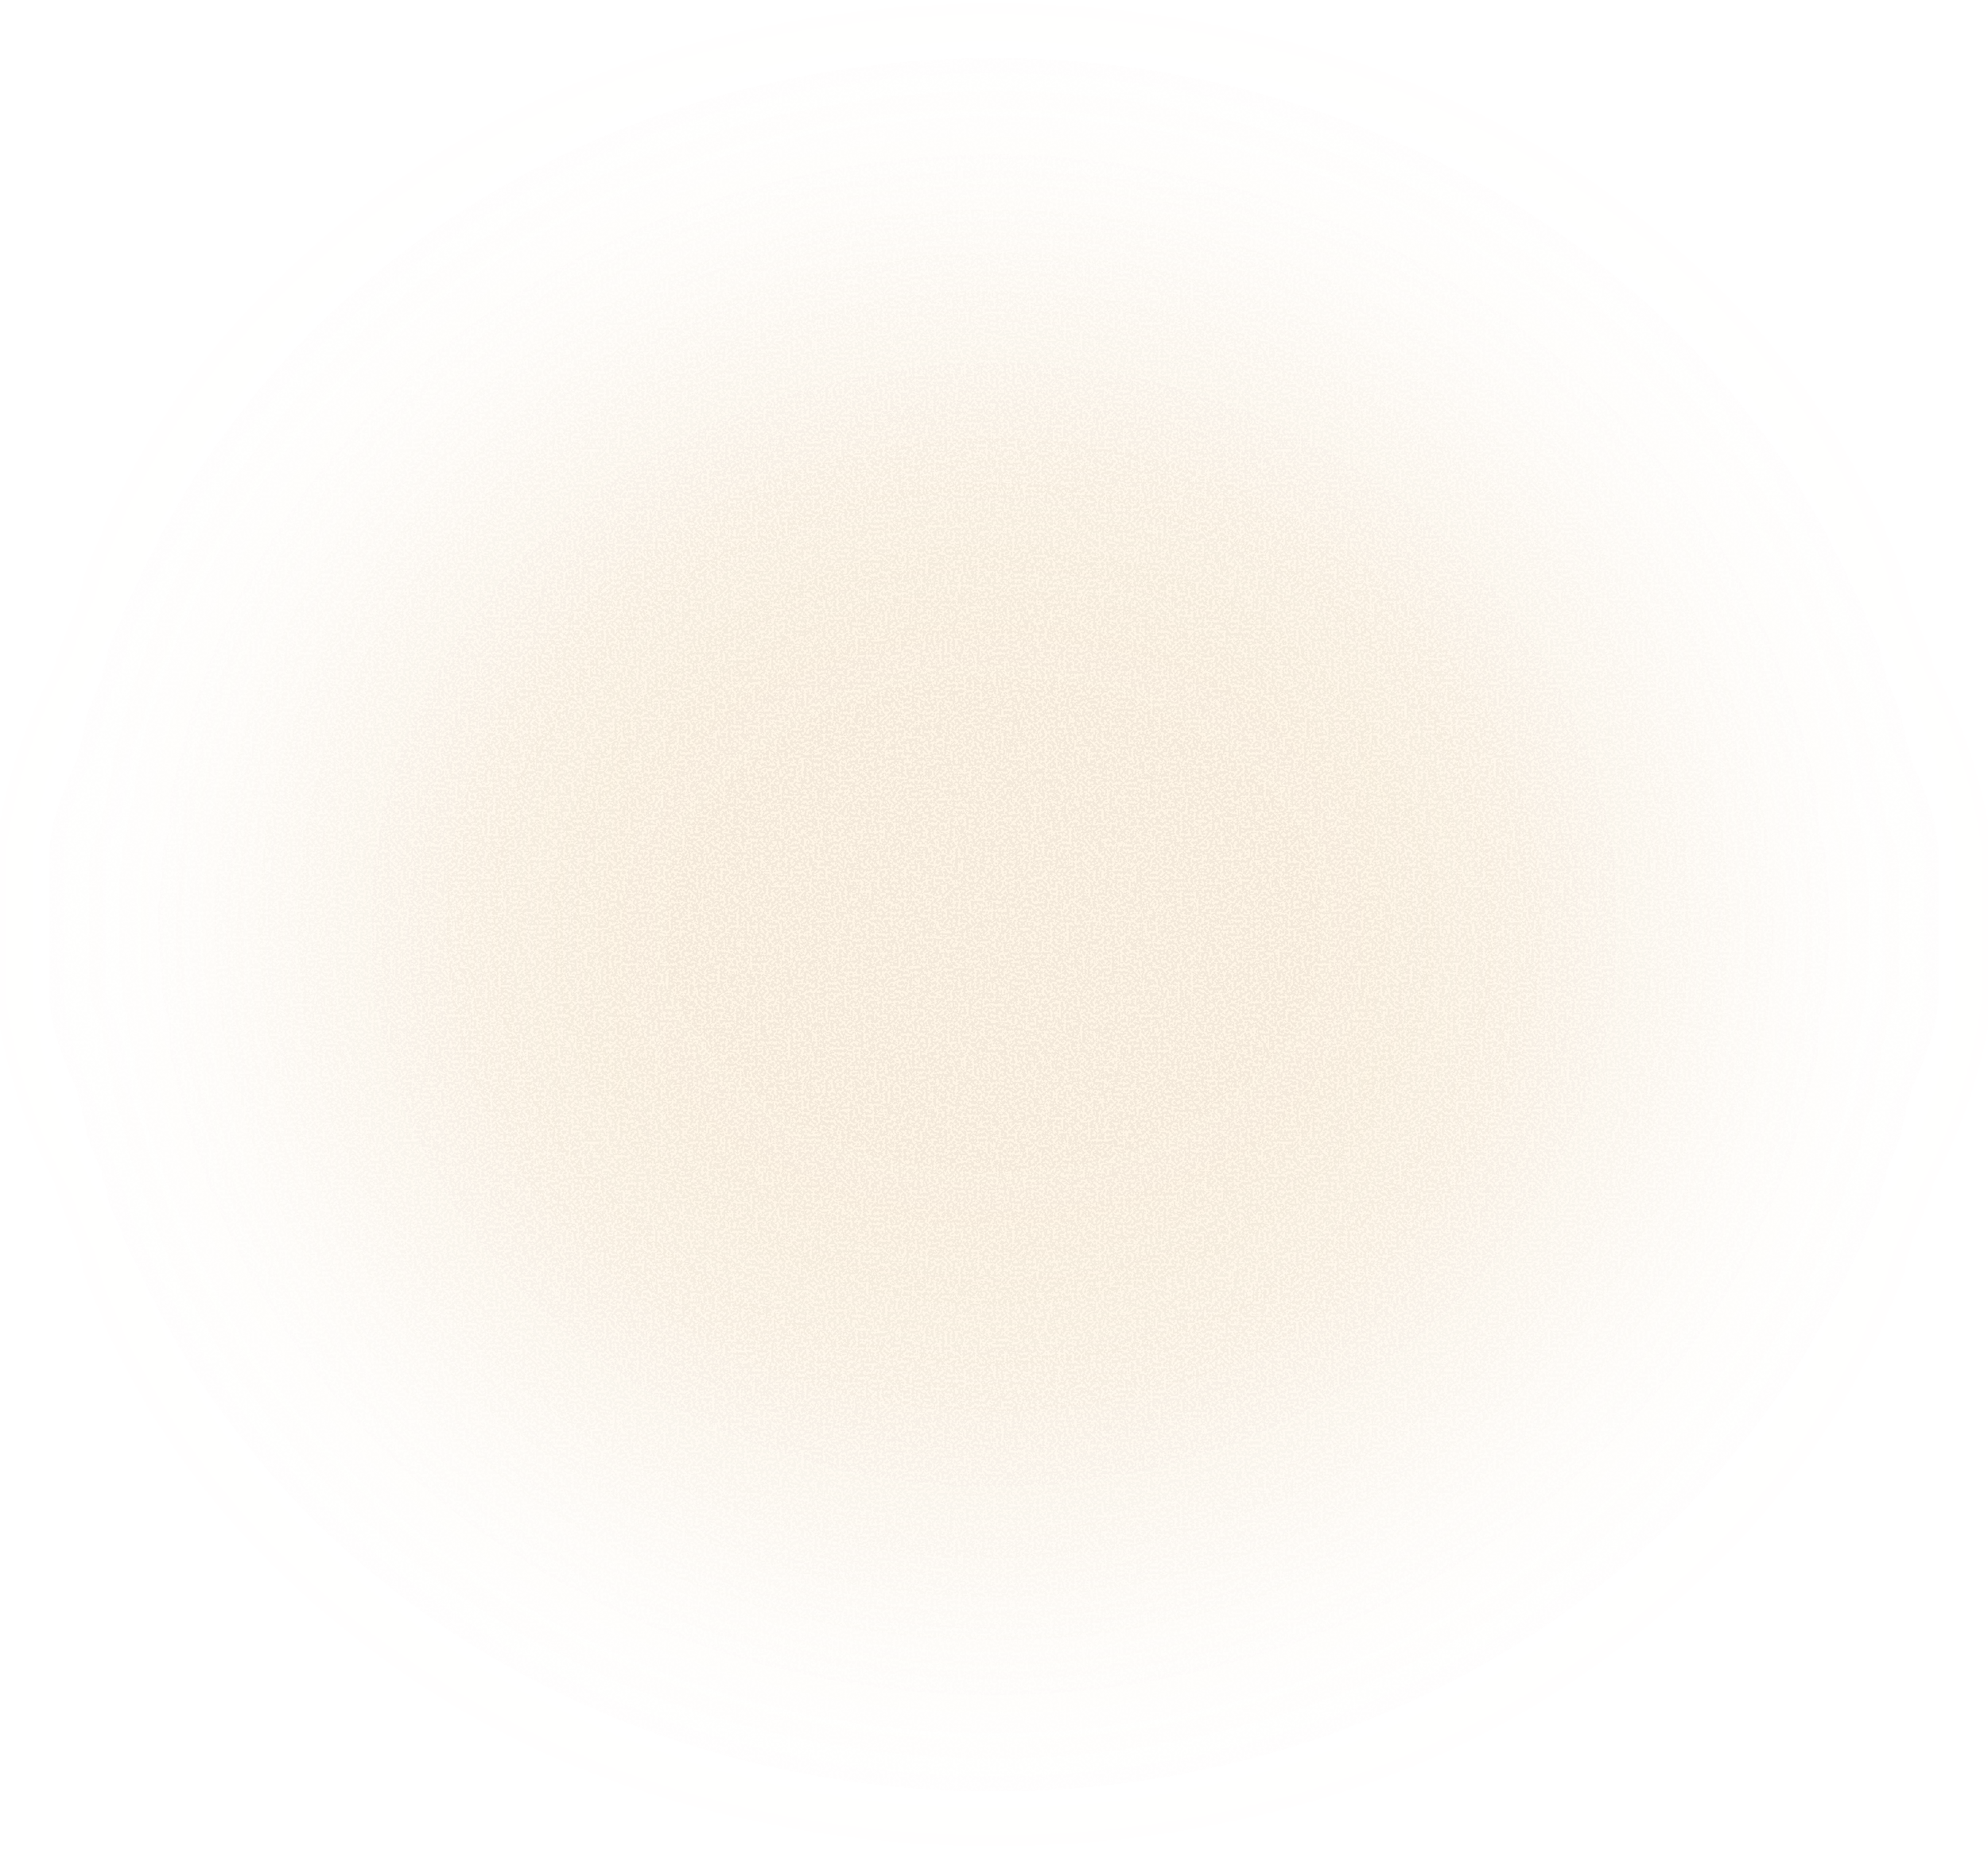
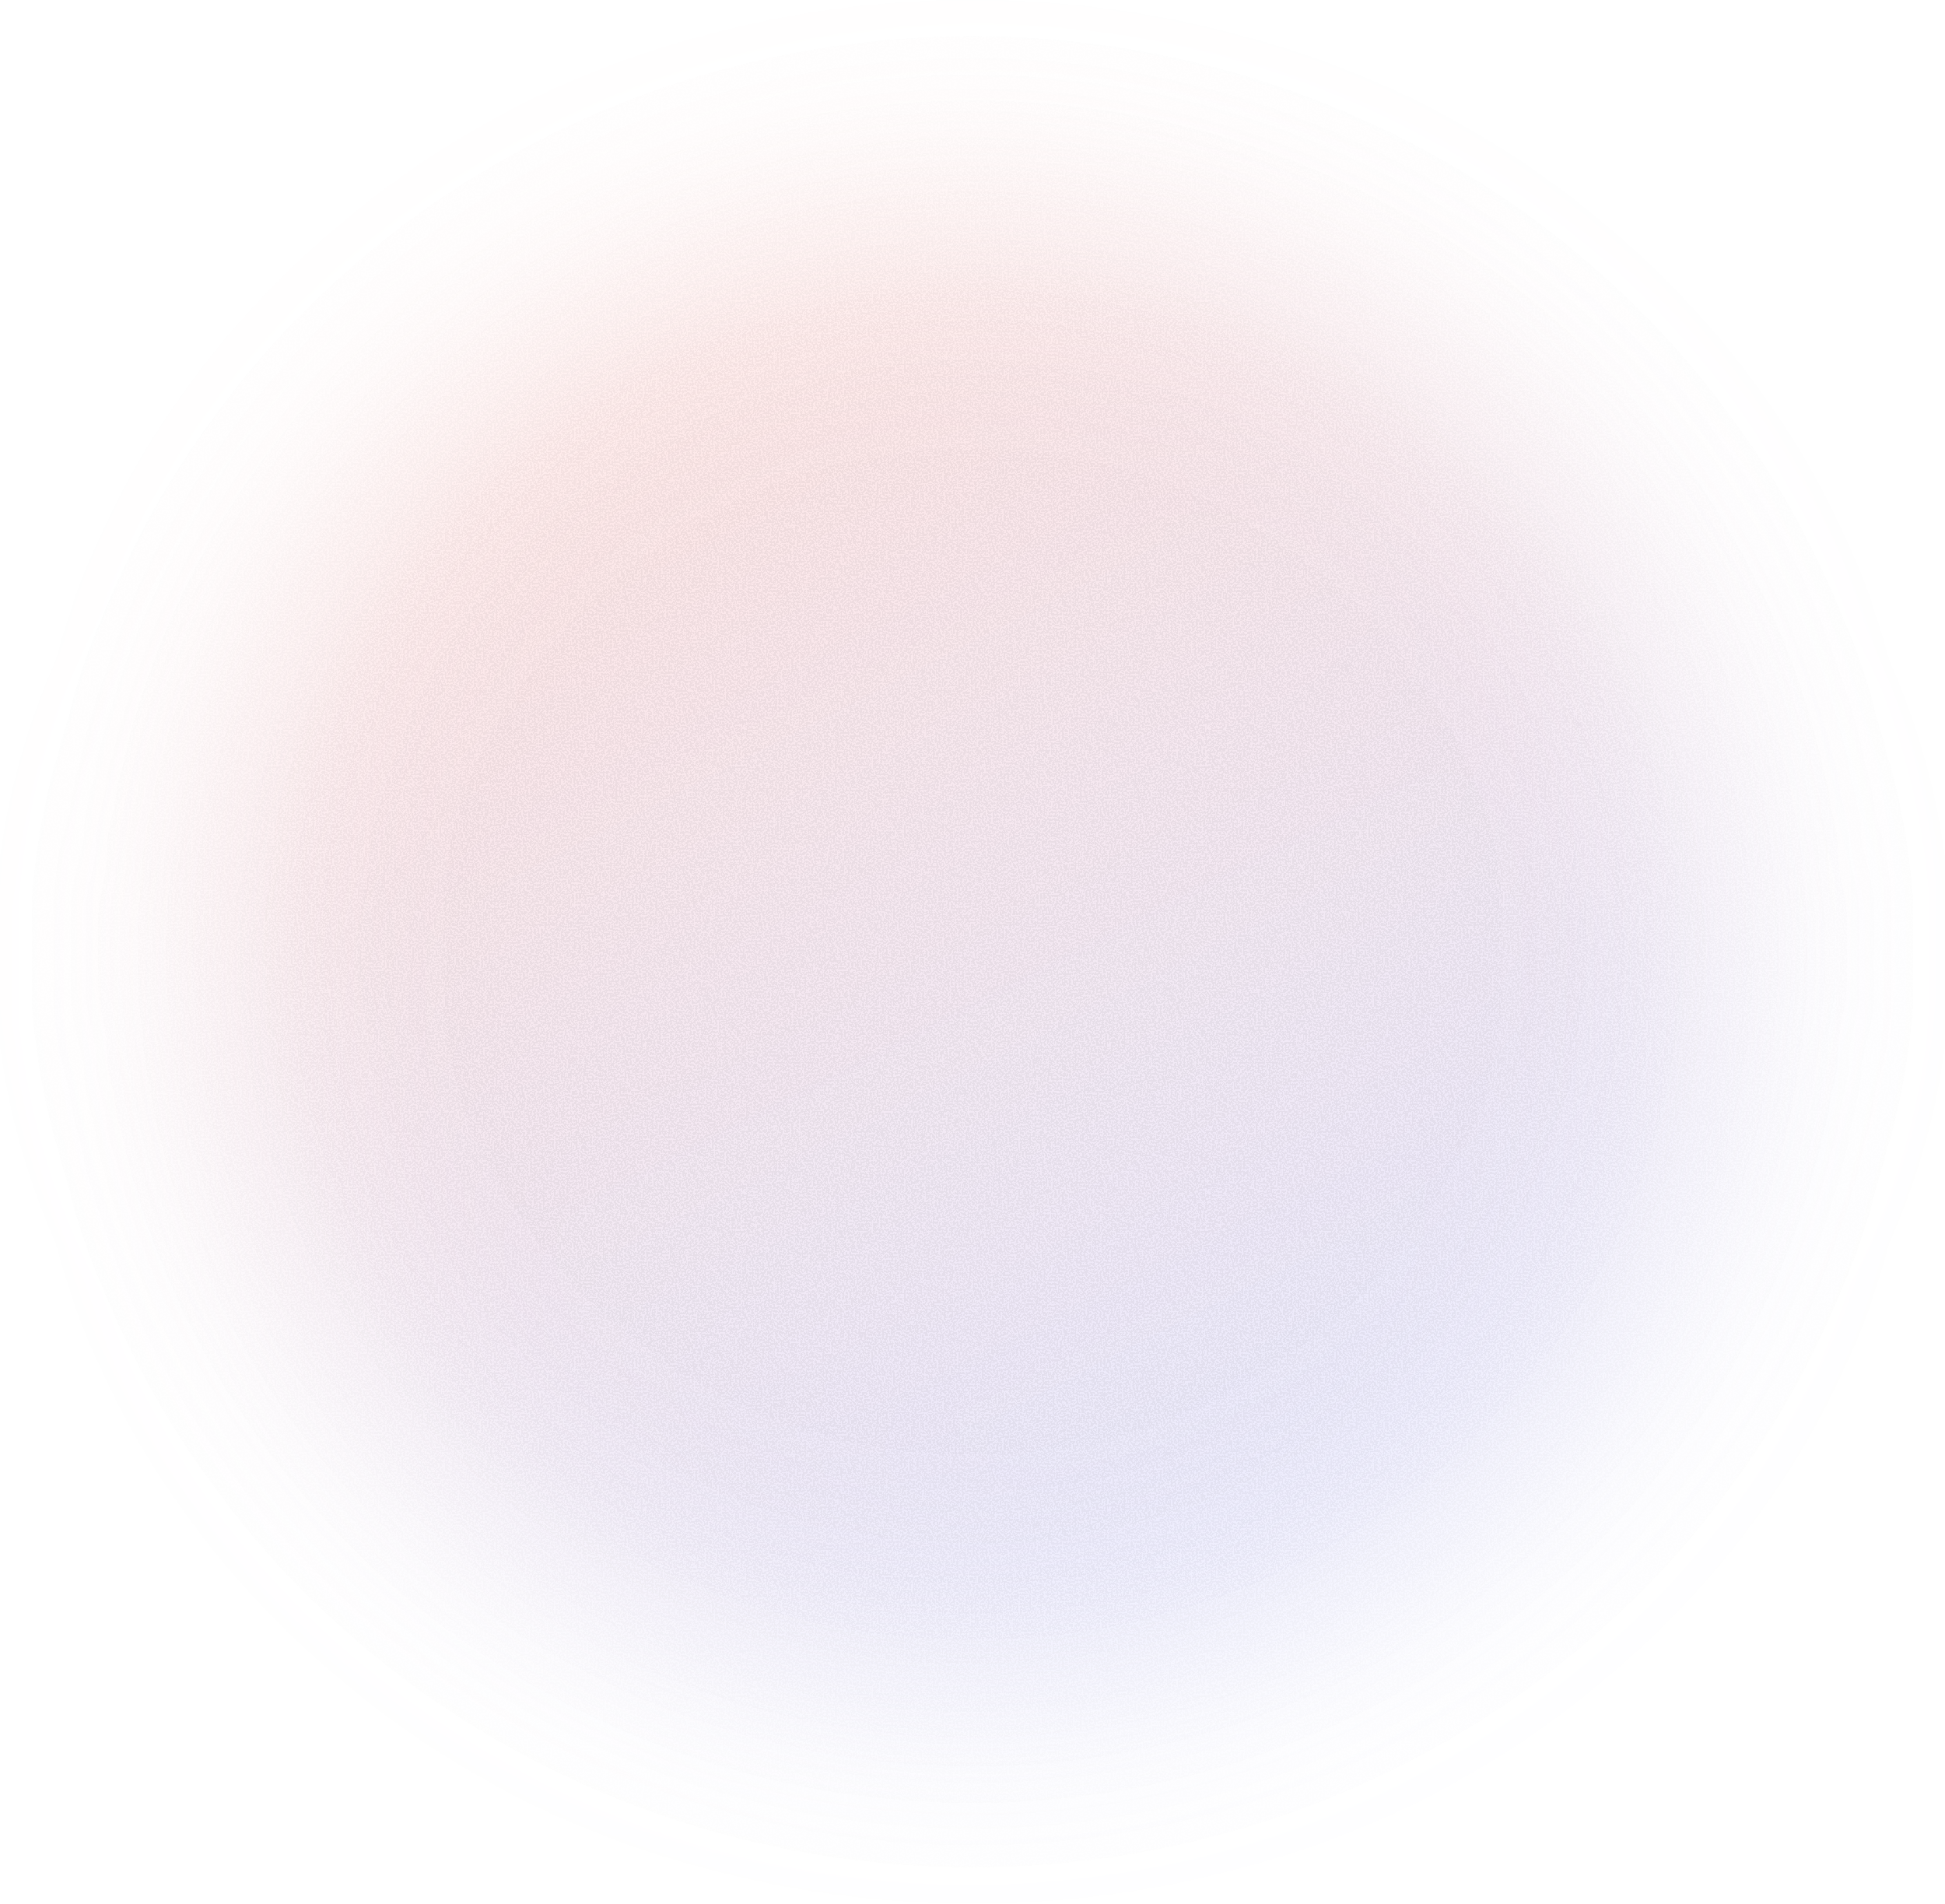
- <svg xmlns="http://www.w3.org/2000/svg" width="735" height="684" viewBox="0 0 735 684" fill="none">
+ <svg xmlns="http://www.w3.org/2000/svg" width="1072" height="1049" viewBox="0 0 1072 1049" fill="none">
  <g filter="url(#filter0_fn_13_13)">
-     <ellipse cx="367.5" cy="342" rx="247.5" ry="222" fill="#FFC876" fill-opacity="0.18" />
+     <ellipse cx="536" cy="524.5" rx="416" ry="404.5" fill="url(#paint0_linear_13_13)" fill-opacity="0.18" />
  </g>
  <defs>
-     <filter id="filter0_fn_13_13" x="0" y="0" width="735" height="684" filterUnits="userSpaceOnUse" color-interpolation-filters="sRGB">
+     <filter id="filter0_fn_13_13" x="0" y="0" width="1072" height="1049" filterUnits="userSpaceOnUse" color-interpolation-filters="sRGB">
      <feFlood flood-opacity="0" result="BackgroundImageFix" />
      <feBlend mode="normal" in="SourceGraphic" in2="BackgroundImageFix" result="shape" />
      <feGaussianBlur stdDeviation="60" result="effect1_foregroundBlur_13_13" />
      <feTurbulence type="fractalNoise" baseFrequency="1 1" stitchTiles="stitch" numOctaves="3" result="noise" seed="6680" />
      <feColorMatrix in="noise" type="luminanceToAlpha" result="alphaNoise" />
      <feComponentTransfer in="alphaNoise" result="coloredNoise1">
        <feFuncA type="discrete" tableValues="1 1 1 1 1 1 1 1 1 1 1 1 1 1 1 1 1 1 1 1 1 1 1 1 1 1 1 1 1 1 1 1 1 1 1 1 1 1 1 1 1 1 1 1 1 1 1 1 1 1 1 0 0 0 0 0 0 0 0 0 0 0 0 0 0 0 0 0 0 0 0 0 0 0 0 0 0 0 0 0 0 0 0 0 0 0 0 0 0 0 0 0 0 0 0 0 0 0 0 0 " />
      </feComponentTransfer>
      <feComposite operator="in" in2="effect1_foregroundBlur_13_13" in="coloredNoise1" result="noise1Clipped" />
      <feFlood flood-color="rgba(0, 0, 0, 0.25)" result="color1Flood" />
      <feComposite operator="in" in2="noise1Clipped" in="color1Flood" result="color1" />
      <feMerge result="effect2_noise_13_13">
        <feMergeNode in="effect1_foregroundBlur_13_13" />
        <feMergeNode in="color1" />
      </feMerge>
    </filter>
+     <linearGradient id="paint0_linear_13_13" x1="415.5" y1="164" x2="766.5" y2="848.5" gradientUnits="userSpaceOnUse">
+       <stop stop-color="#FF776F" />
+       <stop offset="1" stop-color="#858DFF" />
+     </linearGradient>
  </defs>
</svg>
